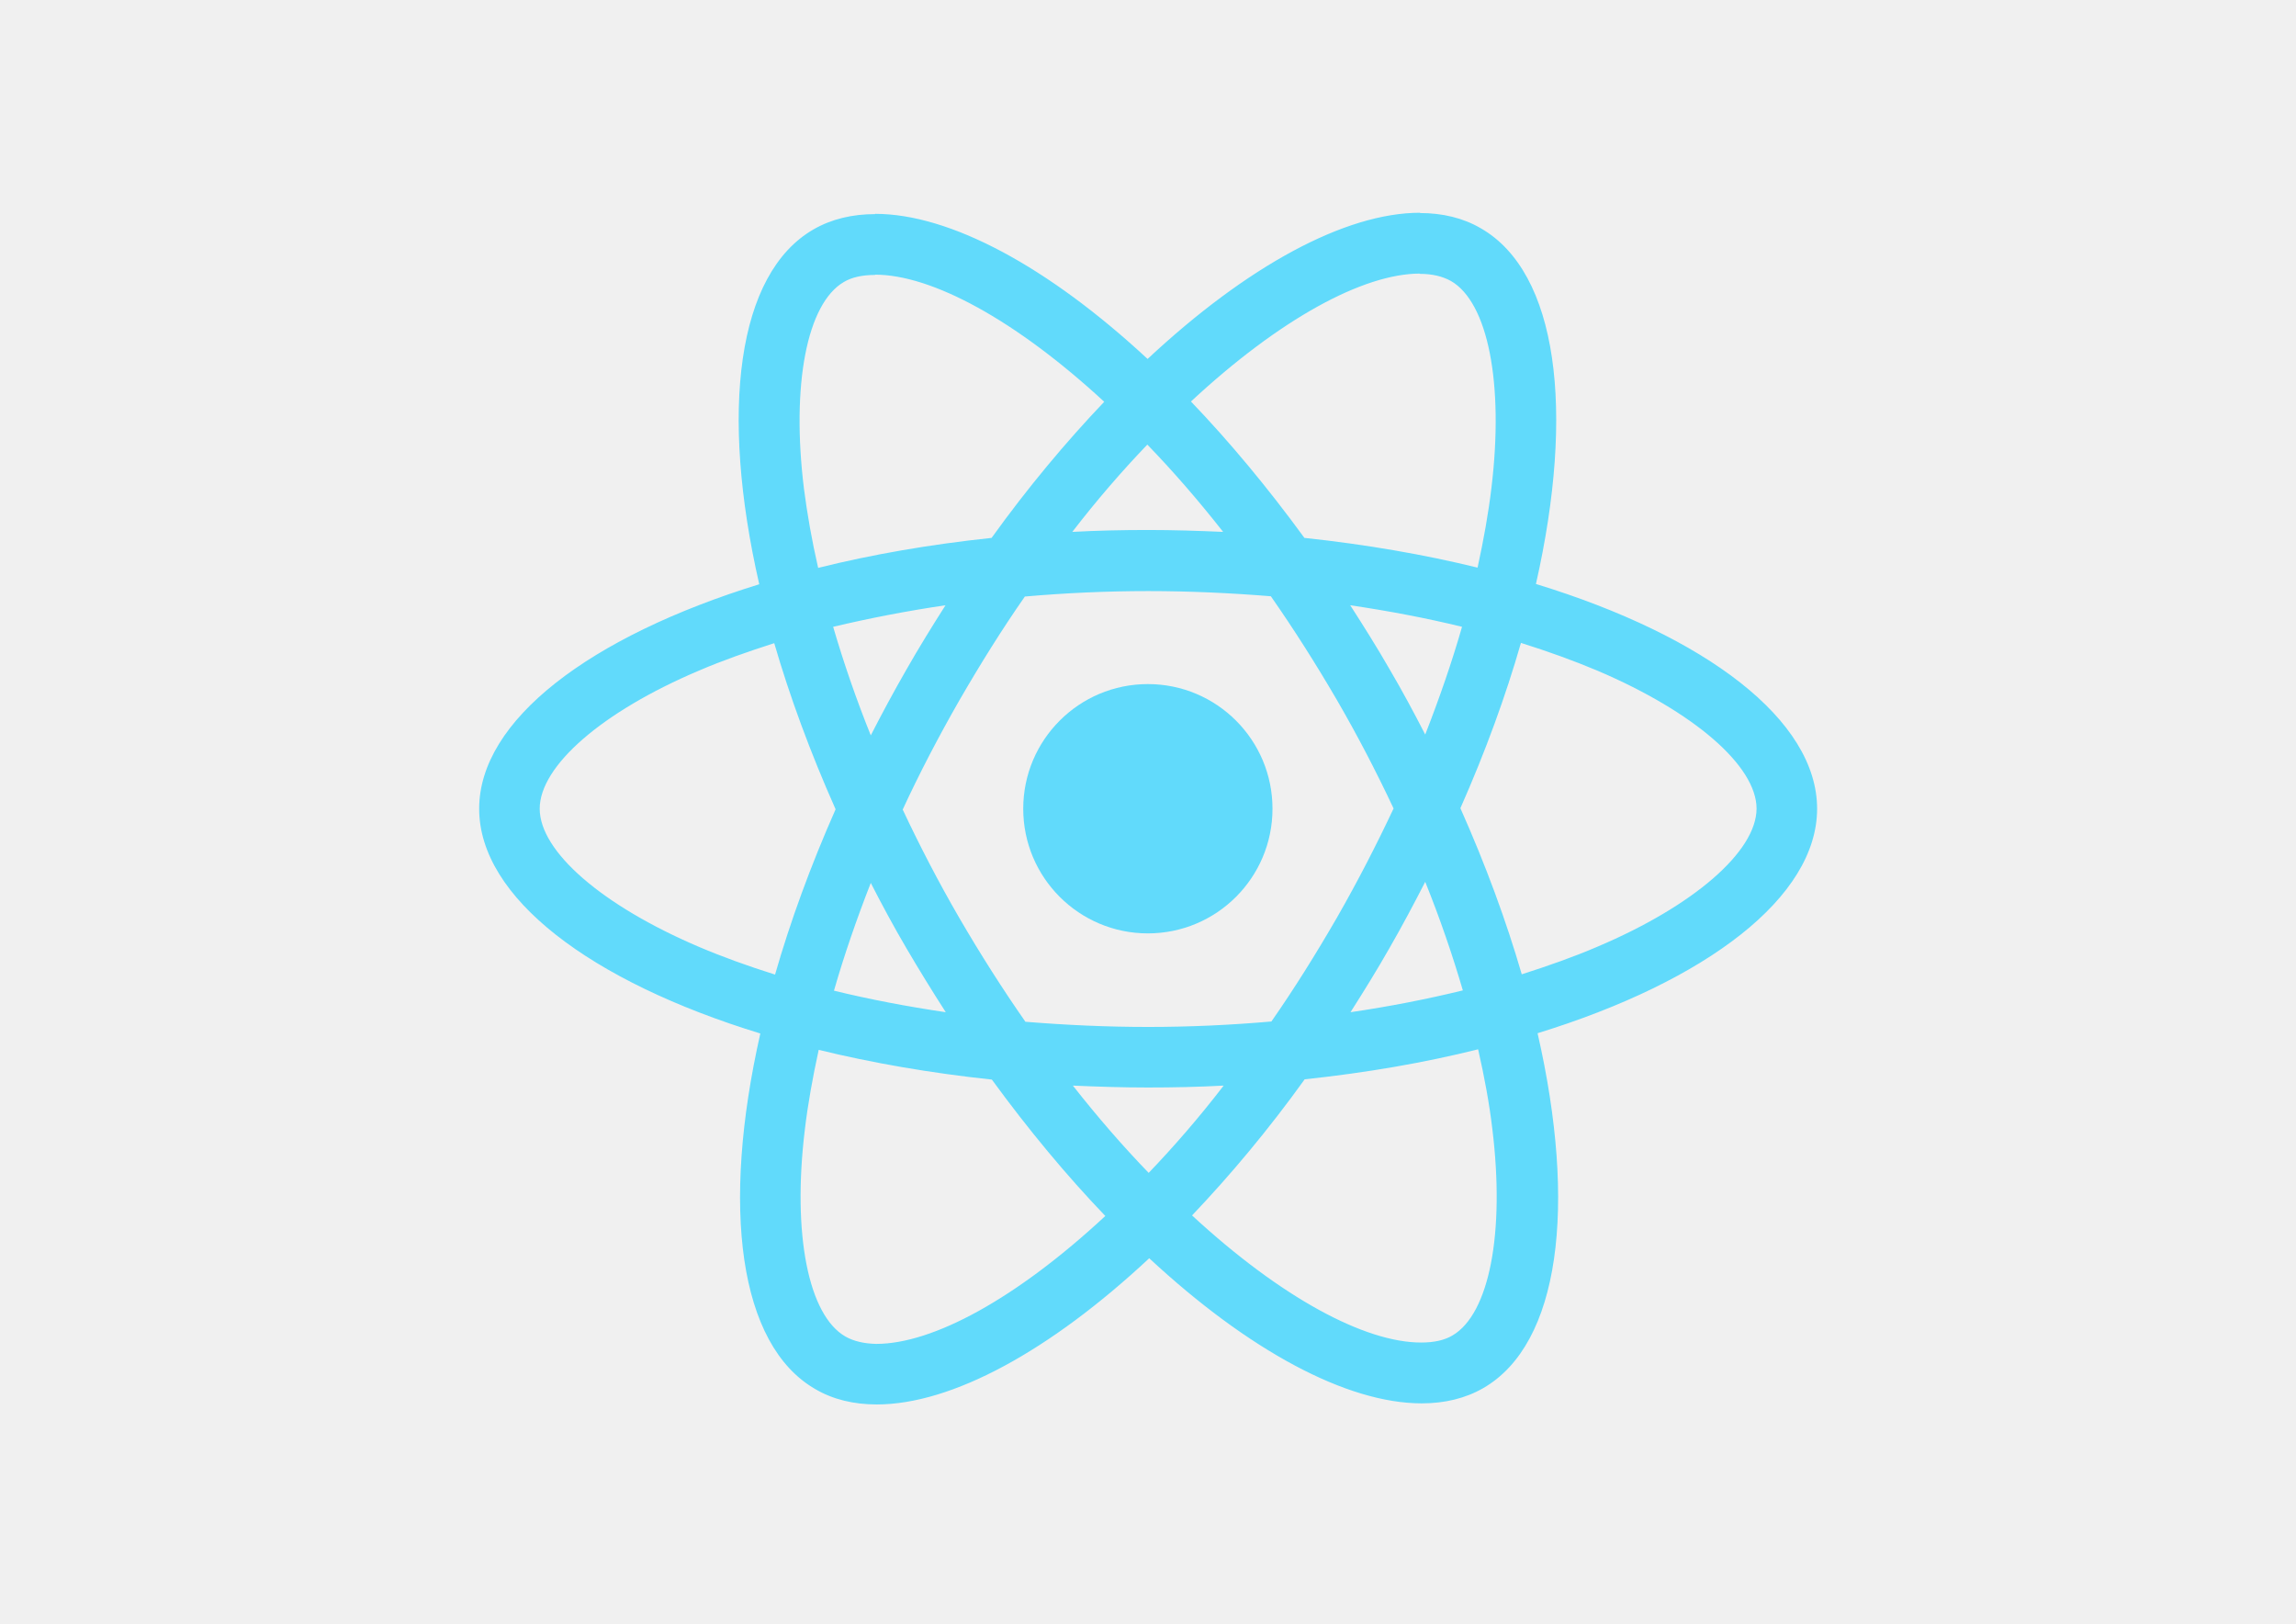
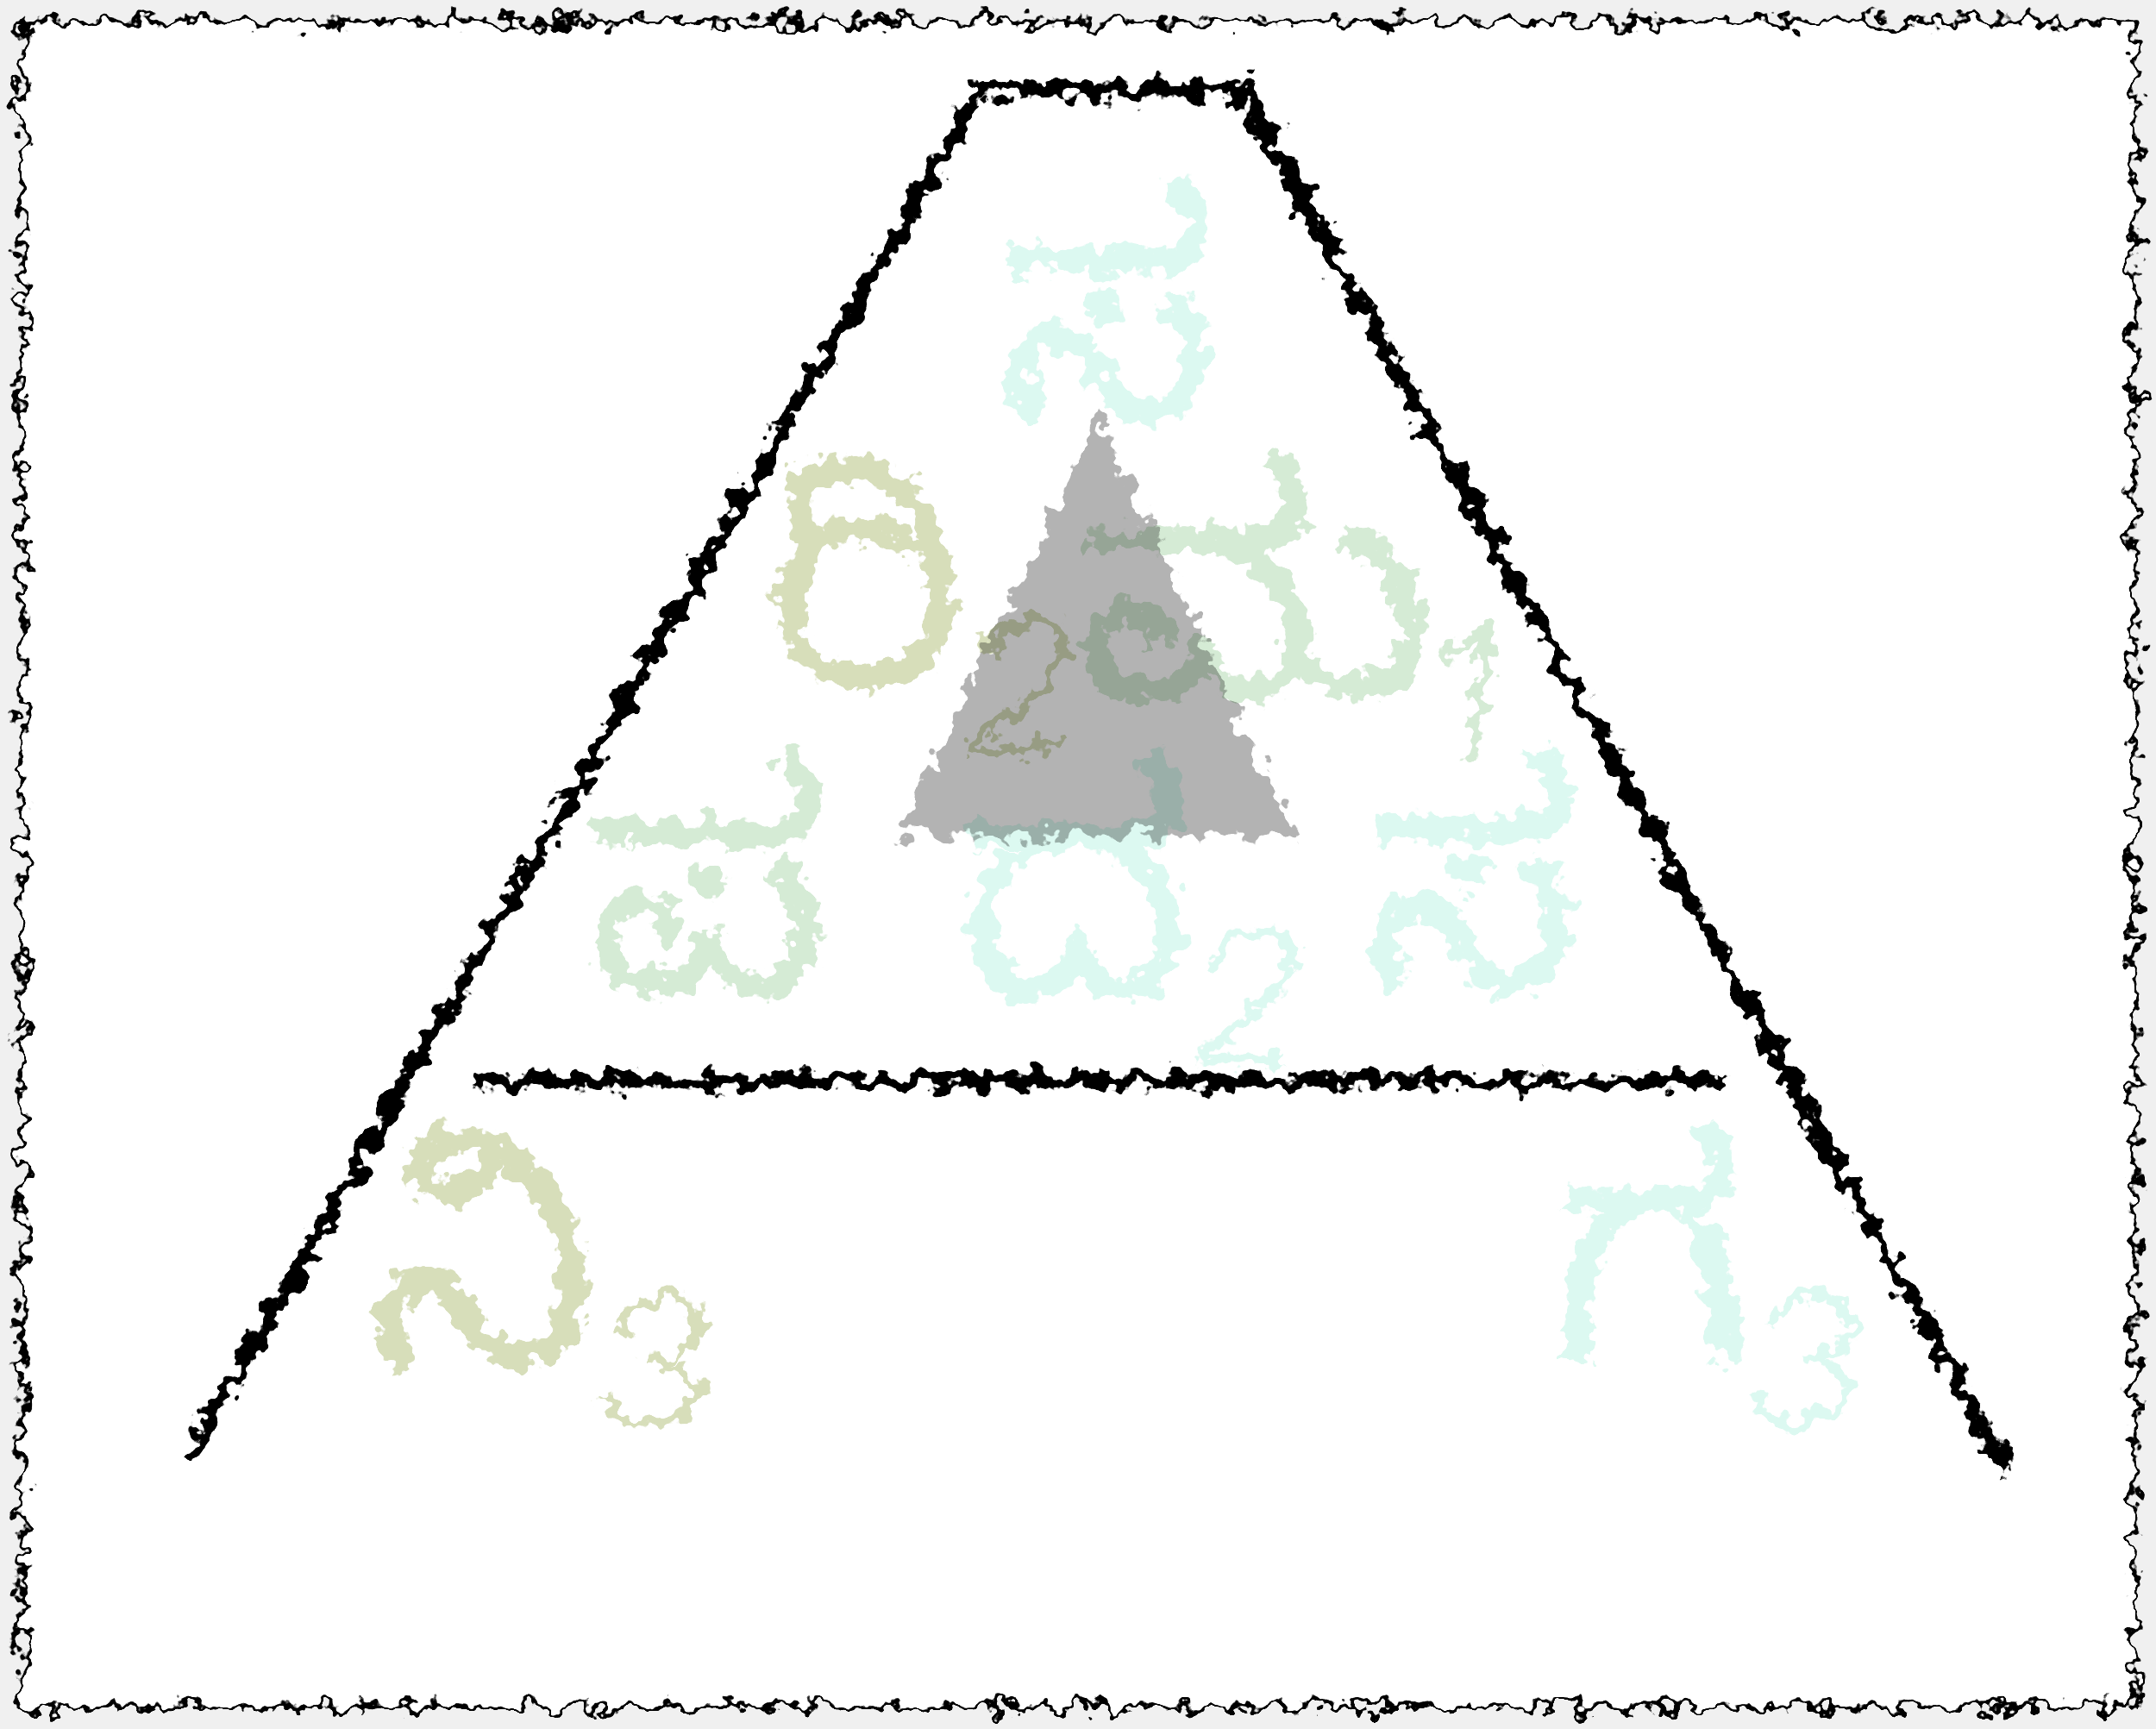
- <svg xmlns="http://www.w3.org/2000/svg" viewBox="0 0 841.9 595.3">
-   <g fill="#61DAFB">
-     <path d="M666.3 296.5c0-32.5-40.7-63.3-103.1-82.4 14.4-63.6 8-114.2-20.2-130.4-6.5-3.8-14.1-5.6-22.4-5.6v22.3c4.6 0 8.3.9 11.4 2.6 13.6 7.8 19.5 37.5 14.9 75.7-1.1 9.4-2.9 19.3-5.1 29.4-19.6-4.8-41-8.5-63.5-10.9-13.5-18.5-27.5-35.3-41.6-50 32.6-30.3 63.2-46.9 84-46.9V78c-27.5 0-63.5 19.6-99.9 53.6-36.4-33.8-72.4-53.2-99.9-53.2v22.3c20.7 0 51.4 16.5 84 46.6-14 14.7-28 31.4-41.3 49.9-22.6 2.4-44 6.1-63.6 11-2.3-10-4-19.7-5.2-29-4.7-38.2 1.1-67.9 14.6-75.8 3-1.8 6.9-2.6 11.5-2.6V78.5c-8.4 0-16 1.8-22.6 5.6-28.1 16.2-34.4 66.7-19.9 130.1-62.2 19.2-102.7 49.9-102.7 82.3 0 32.5 40.7 63.3 103.1 82.4-14.4 63.6-8 114.2 20.2 130.4 6.5 3.8 14.1 5.6 22.5 5.6 27.5 0 63.5-19.6 99.9-53.6 36.4 33.8 72.4 53.2 99.9 53.2 8.4 0 16-1.8 22.6-5.6 28.1-16.2 34.4-66.7 19.9-130.1 62-19.1 102.5-49.9 102.5-82.3zm-130.2-66.7c-3.7 12.9-8.3 26.2-13.5 39.5-4.1-8-8.4-16-13.1-24-4.6-8-9.5-15.8-14.4-23.4 14.2 2.1 27.9 4.7 41 7.9zm-45.8 106.5c-7.8 13.5-15.8 26.3-24.1 38.2-14.9 1.3-30 2-45.2 2-15.1 0-30.2-.7-45-1.9-8.3-11.9-16.4-24.6-24.2-38-7.6-13.1-14.5-26.4-20.8-39.8 6.2-13.4 13.2-26.8 20.7-39.9 7.8-13.5 15.8-26.3 24.1-38.2 14.9-1.3 30-2 45.2-2 15.1 0 30.2.7 45 1.9 8.3 11.9 16.4 24.6 24.2 38 7.6 13.1 14.5 26.4 20.8 39.8-6.3 13.4-13.2 26.8-20.7 39.9zm32.3-13c5.4 13.4 10 26.8 13.8 39.8-13.1 3.2-26.9 5.9-41.2 8 4.9-7.7 9.8-15.6 14.4-23.7 4.6-8 8.9-16.1 13-24.1zM421.2 430c-9.3-9.6-18.6-20.3-27.8-32 9 .4 18.2.7 27.5.7 9.4 0 18.7-.2 27.8-.7-9 11.7-18.3 22.4-27.5 32zm-74.4-58.9c-14.2-2.1-27.9-4.7-41-7.9 3.7-12.9 8.3-26.2 13.5-39.5 4.1 8 8.4 16 13.1 24 4.7 8 9.5 15.8 14.4 23.4zM420.7 163c9.3 9.6 18.6 20.3 27.8 32-9-.4-18.2-.7-27.5-.7-9.4 0-18.7.2-27.8.7 9-11.7 18.3-22.4 27.5-32zm-74 58.9c-4.9 7.7-9.8 15.6-14.4 23.7-4.6 8-8.9 16-13 24-5.4-13.4-10-26.8-13.8-39.8 13.1-3.1 26.9-5.8 41.2-7.9zm-90.5 125.2c-35.4-15.1-58.3-34.9-58.3-50.6 0-15.7 22.9-35.6 58.3-50.6 8.6-3.7 18-7 27.7-10.1 5.7 19.6 13.2 40 22.5 60.9-9.2 20.8-16.6 41.1-22.2 60.6-9.9-3.1-19.3-6.5-28-10.2zM310 490c-13.6-7.8-19.5-37.5-14.9-75.7 1.1-9.4 2.9-19.3 5.1-29.4 19.6 4.8 41 8.5 63.5 10.9 13.5 18.5 27.5 35.3 41.6 50-32.6 30.3-63.2 46.9-84 46.9-4.5-.1-8.3-1-11.3-2.7zm237.2-76.2c4.7 38.2-1.1 67.9-14.6 75.8-3 1.8-6.9 2.6-11.5 2.6-20.7 0-51.4-16.5-84-46.6 14-14.7 28-31.4 41.3-49.9 22.6-2.4 44-6.1 63.6-11 2.3 10.1 4.1 19.8 5.2 29.1zm38.5-66.7c-8.6 3.7-18 7-27.7 10.1-5.7-19.6-13.2-40-22.5-60.9 9.2-20.8 16.6-41.1 22.2-60.6 9.9 3.1 19.3 6.5 28.1 10.2 35.4 15.1 58.3 34.9 58.3 50.6-.1 15.7-23 35.6-58.4 50.6zM320.8 78.4z" />
-     <circle cx="420.9" cy="296.5" r="45.7" />
-     <path d="M520.5 78.1z" />
+ <svg xmlns="http://www.w3.org/2000/svg" width="444" height="356" viewBox="0 0 444 356" fill="none">
+   <g filter="url(#filter0_g_1_2)">
+     <rect x="4" y="4" width="436" height="348" fill="white" />
+     <rect x="4.5" y="4.5" width="435" height="347" stroke="black" />
+     <path d="M134.623 205.044C132.234 205.005 130.087 204.501 128.182 203.531C126.321 202.562 124.87 201.215 123.832 199.492C122.793 197.768 122.293 195.733 122.331 193.386C122.361 191.509 122.773 189.83 123.565 188.35C124.358 186.826 125.487 185.629 126.952 184.756C128.417 183.884 130.173 183.465 132.221 183.498C134.482 183.535 136.286 184.097 137.634 185.186C138.982 186.275 139.641 187.737 139.611 189.571C139.6 190.254 139.525 190.935 139.386 191.616C139.247 192.296 139.024 192.869 138.718 193.333L134.373 192.878C134.463 192.538 134.554 192.198 134.645 191.858C134.737 191.476 134.785 191.135 134.79 190.837C134.805 189.898 134.561 189.19 134.056 188.712C133.552 188.235 132.852 187.989 131.956 187.974C130.634 187.953 129.517 188.404 128.606 189.328C127.738 190.21 127.29 191.525 127.261 193.274C127.23 195.194 127.866 196.783 129.168 198.042C130.47 199.301 132.487 199.952 135.217 199.997C138.16 200.045 140.327 199.333 141.716 197.862C143.106 196.391 143.927 194.421 144.181 191.95L149.044 192.029C149.211 194.891 150.009 196.994 151.438 198.341C152.91 199.645 154.67 200.313 156.718 200.347C158.254 200.372 159.497 200.051 160.446 199.383C161.396 198.716 162.094 197.789 162.54 196.601C162.986 195.371 163.222 194.009 163.246 192.516C163.278 190.554 162.927 188.564 162.191 186.546C161.457 184.486 160.085 182.266 158.075 179.886L162.669 176.889C164.596 179.096 166.051 181.445 167.034 183.936C168.061 186.386 168.55 189.125 168.501 192.153C168.451 195.225 167.876 197.755 166.777 199.742C165.721 201.688 164.332 203.138 162.61 204.091C160.888 205.002 159.046 205.441 157.084 205.409C154.908 205.374 153.142 205.068 151.786 204.491C150.43 203.914 149.291 203.085 148.37 202.003C147.449 200.879 146.532 199.541 145.619 197.99L147.607 197.766C146.464 199.796 145.244 201.334 143.947 202.379C142.693 203.426 141.294 204.15 139.751 204.551C138.252 204.911 136.542 205.075 134.623 205.044ZM146.143 185.453C145.119 185.436 144.25 185.059 143.537 184.322C142.866 183.586 142.539 182.706 142.556 181.682C142.574 180.573 142.93 179.661 143.625 178.947C144.362 178.233 145.242 177.885 146.266 177.902C147.332 177.919 148.222 178.296 148.936 179.033C149.649 179.77 149.997 180.693 149.979 181.803C149.962 182.827 149.585 183.695 148.848 184.409C148.111 185.122 147.21 185.47 146.143 185.453ZM122.65 173.741L122.731 168.814L155.366 169.345C157.67 169.382 159.293 169.302 160.235 169.104C161.177 168.906 161.864 168.64 162.296 168.305C162.9 167.888 163.292 167.425 163.471 166.916C163.651 166.364 163.745 165.79 163.755 165.193C163.778 163.785 163.459 162.414 162.798 161.081C162.137 159.704 161.115 158.301 159.73 156.87L163.934 154.186C165.903 156.437 167.236 158.464 167.932 160.268C168.628 162.029 168.962 163.827 168.932 165.661C168.919 166.472 168.732 167.471 168.371 168.66C168.054 169.807 167.333 170.841 166.208 171.761C165.127 172.683 163.836 173.344 162.336 173.747C160.878 174.15 158.912 174.331 156.438 174.291L122.65 173.741Z" fill="#97CD97" fill-opacity="0.4" />
+     <path d="M236.127 87.323C233.866 87.285 231.996 86.828 230.518 85.95C229.081 85.072 227.862 83.964 226.86 82.624C225.902 81.243 225.008 79.82 224.179 78.355C223.144 76.46 222.25 75.037 221.498 74.086C220.746 73.134 220.031 72.482 219.354 72.13C218.72 71.778 217.976 71.595 217.123 71.58C215.673 71.556 214.534 72.007 213.708 72.932C212.925 73.815 212.52 75.067 212.493 76.688C212.471 78.053 212.746 79.466 213.319 80.926C213.893 82.344 214.659 83.744 215.617 85.125L210.593 87.026C209.634 85.644 208.85 84.052 208.24 82.25C207.631 80.405 207.341 78.565 207.372 76.731C207.405 74.768 207.86 73.026 208.739 71.505C209.618 69.983 210.79 68.808 212.254 67.979C213.72 67.107 215.348 66.686 217.14 66.716C218.932 66.746 220.442 67.048 221.67 67.624C222.898 68.199 223.972 69.049 224.892 70.174C225.854 71.299 226.812 72.723 227.765 74.446C228.718 76.126 229.591 77.549 230.382 78.714C231.216 79.88 232.119 80.77 233.09 81.384C234.062 81.955 235.252 82.252 236.66 82.275C238.793 82.311 240.384 81.569 241.433 80.051C242.483 78.532 243.027 76.599 243.066 74.253C243.098 72.333 242.747 70.365 242.012 68.347C241.278 66.329 239.906 64.151 237.897 61.813L242.299 58.814C244.268 61.023 245.766 63.352 246.792 65.802C247.86 68.252 248.371 70.906 248.323 73.765C248.251 78.116 247.149 81.49 245.018 83.887C242.888 86.241 239.924 87.386 236.127 87.323ZM227.389 66.247C226.366 66.23 225.497 65.852 224.784 65.115C224.071 64.378 223.723 63.476 223.741 62.409C223.759 61.343 224.136 60.453 224.874 59.74C225.611 59.027 226.491 58.679 227.515 58.696C228.582 58.714 229.45 59.091 230.121 59.827C230.834 60.565 231.182 61.467 231.164 62.533C231.146 63.6 230.769 64.489 230.031 65.203C229.337 65.916 228.456 66.264 227.389 66.247ZM207.786 55.743L207.868 50.815L235.128 51.27C237.432 51.308 239.055 51.228 239.997 51.031C240.939 50.833 241.647 50.567 242.122 50.234C242.684 49.817 243.054 49.353 243.234 48.844C243.456 48.293 243.572 47.719 243.582 47.122C243.606 45.714 243.287 44.343 242.627 43.009C241.967 41.633 240.945 40.229 239.561 38.798L243.766 36.115C245.734 38.367 247.066 40.395 247.761 42.199C248.457 43.96 248.79 45.758 248.759 47.592C248.746 48.403 248.558 49.402 248.197 50.591C247.837 51.737 247.115 52.771 246.033 53.692C244.908 54.612 243.596 55.273 242.096 55.674C240.638 56.077 238.693 56.258 236.262 56.217L207.786 55.743Z" fill="#A7F0DD" fill-opacity="0.4" />
+     <path d="M311.127 204.323C308.866 204.286 306.996 203.828 305.518 202.95C304.081 202.072 302.862 200.964 301.86 199.624C300.902 198.243 300.008 196.82 299.179 195.355C298.144 193.46 297.25 192.037 296.498 191.086C295.746 190.134 295.031 189.482 294.354 189.13C293.72 188.778 292.976 188.595 292.123 188.58C290.673 188.556 289.534 189.007 288.708 189.932C287.925 190.815 287.52 192.067 287.493 193.688C287.471 195.053 287.746 196.466 288.319 197.926C288.893 199.344 289.659 200.744 290.617 202.125L285.593 204.026C284.634 202.644 283.85 201.052 283.24 199.25C282.631 197.405 282.341 195.565 282.372 193.731C282.405 191.768 282.86 190.026 283.739 188.505C284.618 186.983 285.79 185.808 287.254 184.979C288.72 184.107 290.348 183.686 292.14 183.716C293.932 183.746 295.442 184.048 296.67 184.624C297.898 185.199 298.972 186.049 299.892 187.174C300.854 188.299 301.812 189.723 302.765 191.446C303.718 193.126 304.591 194.549 305.382 195.714C306.216 196.88 307.119 197.77 308.09 198.384C309.062 198.955 310.252 199.252 311.66 199.275C313.793 199.311 315.384 198.569 316.433 197.051C317.483 195.532 318.027 193.599 318.066 191.253C318.098 189.333 317.747 187.365 317.012 185.347C316.278 183.329 314.906 181.151 312.897 178.813L317.299 175.814C319.268 178.023 320.766 180.353 321.792 182.802C322.86 185.252 323.371 187.906 323.323 190.765C323.251 195.116 322.149 198.49 320.018 200.887C317.888 203.241 314.924 204.387 311.127 204.323ZM302.389 183.247C301.366 183.23 300.497 182.852 299.784 182.115C299.071 181.378 298.723 180.476 298.741 179.409C298.759 178.343 299.136 177.453 299.874 176.74C300.611 176.027 301.491 175.679 302.515 175.696C303.582 175.714 304.45 176.091 305.121 176.827C305.834 177.565 306.182 178.467 306.164 179.533C306.146 180.6 305.769 181.489 305.031 182.203C304.337 182.916 303.456 183.264 302.389 183.247ZM282.786 172.743L282.868 167.815L310.128 168.27C312.432 168.308 314.055 168.228 314.997 168.031C315.939 167.833 316.647 167.567 317.122 167.234C317.684 166.817 318.054 166.353 318.234 165.844C318.456 165.293 318.572 164.719 318.582 164.122C318.606 162.714 318.287 161.343 317.627 160.009C316.967 158.633 315.945 157.229 314.561 155.798L318.766 153.115C320.734 155.367 322.066 157.395 322.761 159.199C323.457 160.96 323.79 162.758 323.759 164.592C323.746 165.403 323.558 166.402 323.197 167.591C322.837 168.737 322.115 169.771 321.033 170.692C319.908 171.612 318.596 172.273 317.096 172.674C315.638 173.077 313.693 173.258 311.262 173.217L282.786 172.743Z" fill="#A7F0DD" fill-opacity="0.4" />
+     <path d="M178.392 142.287C174.936 142.319 171.815 141.708 169.03 140.454C166.288 139.157 164.114 137.171 162.511 134.498C160.907 131.782 160.085 128.291 160.045 124.025C160.022 121.55 160.47 119.242 161.389 117.1C162.307 114.958 163.57 113.069 165.176 111.432C166.825 109.796 168.733 108.519 170.901 107.603C173.068 106.687 175.368 106.217 177.8 106.195C179.549 106.178 181.172 106.377 182.67 106.789C184.167 107.16 185.559 107.787 186.847 108.671C188.178 109.554 189.406 110.78 190.53 112.349L190.785 112.218C190.085 110.433 189.216 108.734 188.177 107.122C187.138 105.51 185.93 104.114 184.554 102.932C183.177 101.707 181.654 100.761 179.983 100.094C178.313 99.384 176.517 99.038 174.597 99.056C171.739 99.083 169.738 99.592 168.595 100.584C167.495 101.533 166.952 102.797 166.967 104.375C166.976 105.357 167.176 106.294 167.569 107.186C168.004 108.078 168.566 108.883 169.255 109.602L165.833 113.218C164.712 111.991 163.76 110.592 162.978 109.021C162.195 107.407 161.795 105.789 161.78 104.168C161.757 101.693 162.315 99.725 163.454 98.264C164.592 96.803 166.097 95.743 167.968 95.086C169.882 94.385 171.926 94.025 174.102 94.005C177.388 93.974 180.23 94.566 182.631 95.781C185.074 96.953 187.223 98.555 189.076 100.586C191.016 102.701 192.509 104.991 193.556 107.456C194.603 109.921 195.331 112.475 195.74 115.116C196.148 117.758 196.365 120.401 196.39 123.046C196.427 127.1 195.734 130.562 194.31 133.434C192.886 136.306 190.816 138.502 188.099 140.02C185.425 141.496 182.189 142.251 178.392 142.287ZM178.408 137.102C181.309 137.075 183.693 136.477 185.559 135.308C187.468 134.138 188.883 132.567 189.804 130.596C190.724 128.625 191.173 126.445 191.151 124.055C191.125 121.325 190.528 119.005 189.358 117.096C188.23 115.143 186.702 113.664 184.772 112.658C182.843 111.652 180.662 111.16 178.23 111.183C175.585 111.208 173.286 111.784 171.334 112.911C169.382 113.996 167.881 115.525 166.833 117.497C165.784 119.427 165.272 121.693 165.296 124.296C165.334 128.392 166.537 131.559 168.904 133.799C171.315 136.038 174.482 137.139 178.408 137.102ZM198.724 155.282L199.024 153.37L210.838 143.146C212.417 141.768 213.686 140.589 214.647 139.611C215.607 138.632 216.326 137.739 216.804 136.931C217.296 136.108 217.614 135.249 217.757 134.354C218 132.806 217.602 131.53 216.562 130.524C215.522 129.519 214.086 129.024 212.253 129.041C210.313 129.06 208.637 129.636 207.223 130.77C205.824 131.889 205.004 133.253 204.761 134.861L202.17 134.886C202.528 132.625 203.662 130.735 205.572 129.217C207.497 127.684 209.786 126.905 212.437 126.881C214.179 126.864 215.667 127.184 216.901 127.839C218.134 128.494 219.037 129.403 219.608 130.564C220.194 131.71 220.373 133.012 220.144 134.468C219.973 135.591 219.612 136.64 219.06 137.615C218.508 138.59 217.662 139.651 216.521 140.798C215.396 141.945 213.871 143.345 211.947 145L202.86 152.88L202.861 152.994L218.656 152.847L218.268 155.1L198.724 155.282Z" fill="#9CAC54" fill-opacity="0.4" />
+     <path d="M236.183 144.87C233.794 144.901 231.634 144.459 229.702 143.545C227.813 142.63 226.324 141.326 225.236 139.633C224.148 137.94 223.589 135.92 223.559 133.574C223.535 131.696 223.898 130.006 224.647 128.503C225.395 126.958 226.489 125.728 227.928 124.813C229.367 123.899 231.111 123.429 233.159 123.403C235.42 123.374 237.24 123.885 238.619 124.934C239.997 125.983 240.698 127.425 240.722 129.26C240.73 129.942 240.675 130.626 240.556 131.31C240.436 131.994 240.23 132.573 239.938 133.046L235.581 132.717C235.663 132.46 235.744 132.139 235.825 131.754C235.905 131.326 235.943 130.963 235.939 130.664C235.927 129.726 235.662 129.025 235.144 128.562C234.626 128.1 233.919 127.874 233.024 127.885C231.701 127.902 230.598 128.385 229.714 129.335C228.829 130.243 228.398 131.571 228.42 133.32C228.444 135.24 229.126 136.81 230.464 138.03C231.845 139.25 233.901 139.843 236.631 139.808C239.575 139.771 241.72 138.997 243.066 137.487C244.412 135.976 245.176 133.982 245.358 131.505L250.222 131.443C250.472 134.299 251.33 136.379 252.797 137.683C254.307 138.944 256.085 139.562 258.133 139.536C260.522 139.505 262.177 138.716 263.096 137.169C264.014 135.578 264.46 133.695 264.432 131.519C264.4 129.002 263.923 126.704 263.001 124.625C262.12 122.503 260.945 120.64 259.473 119.037C258.002 117.434 256.386 116.153 254.624 115.194C252.863 114.235 251.106 113.639 249.353 113.405L259.14 112.897C261.333 114.234 263.209 115.832 264.769 117.69C266.329 119.548 267.528 121.602 268.367 123.853C269.206 126.061 269.642 128.445 269.674 131.005C269.713 134.077 269.212 136.622 268.171 138.64C267.172 140.616 265.825 142.105 264.131 143.108C262.436 144.068 260.608 144.561 258.645 144.586C256.469 144.613 254.695 144.358 253.323 143.821C251.951 143.284 250.789 142.488 249.837 141.433C248.884 140.336 247.929 139.025 246.971 137.501L248.951 137.22C247.868 139.282 246.693 140.854 245.427 141.937C244.203 143.019 242.826 143.783 241.295 144.23C239.807 144.632 238.103 144.846 236.183 144.87ZM223.31 113.927L223.247 109L255.885 108.586C258.189 108.557 259.808 108.429 260.744 108.204C261.68 107.979 262.359 107.693 262.782 107.346C263.373 106.912 263.751 106.438 263.916 105.924C264.079 105.367 264.157 104.79 264.15 104.193C264.132 102.785 263.773 101.424 263.074 100.11C262.374 98.753 261.311 97.38 259.885 95.99L264.01 93.186C266.043 95.379 267.434 97.367 268.182 99.149C268.93 100.889 269.315 102.676 269.338 104.511C269.348 105.321 269.19 106.326 268.864 107.525C268.58 108.681 267.89 109.735 266.792 110.688C265.738 111.64 264.466 112.339 262.979 112.784C261.533 113.229 259.574 113.467 257.099 113.499L223.31 113.927ZM279.828 144.317C276.585 144.358 273.738 143.584 271.285 141.993C268.833 140.36 266.631 138.319 264.679 135.868L267.899 132.371C269.72 134.61 271.555 136.336 273.405 137.55C275.298 138.721 277.481 139.29 279.956 139.259C282.515 139.227 284.489 138.37 285.875 136.688C287.262 135.006 287.938 132.779 287.903 130.006C287.865 127.019 287.298 124.402 286.203 122.155C285.108 119.907 283.611 117.984 281.714 116.387C279.815 114.747 277.622 113.409 275.134 112.374L277.824 107.412C280.743 108.783 283.346 110.52 285.634 112.625C287.923 114.729 289.725 117.203 291.041 120.045C292.4 122.887 293.101 126.078 293.146 129.619C293.182 132.392 292.723 134.894 291.769 137.125C290.816 139.313 289.344 141.06 287.355 142.366C285.366 143.628 282.857 144.279 279.828 144.317ZM301.404 157.229L305.265 131.95L304.993 131.954L297.573 136.526L298.015 133.747L305.322 129.268L308.231 129.231L303.949 157.196L301.404 157.229Z" fill="#97CD97" fill-opacity="0.4" />
+     <path d="M210.908 205.88C207.58 205.865 204.898 204.615 202.861 202.13C200.825 199.646 199.819 195.929 199.842 190.98C199.854 188.335 200.228 185.905 200.964 183.689C201.742 181.474 202.882 179.538 204.383 177.881C205.885 176.182 207.704 174.868 209.842 173.939L210.798 174.775L199.918 174.724L199.941 169.796L230.021 169.937C232.282 169.948 233.883 169.849 234.822 169.64C235.805 169.431 236.51 169.157 236.938 168.818C237.537 168.394 237.924 167.927 238.097 167.415C238.27 166.861 238.358 166.286 238.361 165.689C238.367 164.281 238.032 162.914 237.356 161.588C236.68 160.219 235.641 158.828 234.24 157.413L238.412 154.681C240.407 156.909 241.763 158.92 242.48 160.716C243.197 162.469 243.552 164.262 243.543 166.097C243.539 166.908 243.364 167.909 243.017 169.102C242.67 170.253 241.961 171.295 240.89 172.228C240.462 172.61 239.927 172.971 239.285 173.309C238.686 173.647 238.002 173.943 237.233 174.195C236.464 174.405 235.567 174.572 234.543 174.695L234.608 174.311C236.438 175.301 238.011 176.631 239.326 178.301C240.641 179.971 241.655 181.896 242.371 184.076C243.086 186.255 243.437 188.625 243.425 191.185C243.402 196.134 242.339 199.841 240.237 202.306C238.177 204.771 235.42 205.995 231.964 205.979C230.129 205.97 228.53 205.728 227.167 205.252C225.847 204.734 224.656 203.939 223.594 202.868C222.533 201.753 221.516 200.298 220.543 198.501L222.592 198.191C221.601 200.362 220.484 202 219.241 203.103C218.041 204.207 216.736 204.948 215.327 205.325C213.917 205.702 212.444 205.887 210.908 205.88ZM211.636 200.828C213.769 200.838 215.5 200.099 216.83 198.612C218.16 197.125 218.937 195.144 219.162 192.671L224.026 192.694C224.226 195.553 225.069 197.648 226.557 198.978C228.087 200.265 229.726 200.912 231.475 200.921C233.523 200.93 235.148 200.213 236.35 198.767C237.551 197.322 238.16 194.851 238.176 191.352C238.187 189.133 237.855 187.02 237.182 185.011C236.552 183.003 235.579 181.228 234.263 179.685C232.948 178.143 231.289 176.941 229.288 176.078C227.33 175.173 225.028 174.714 222.382 174.702L221.294 174.697C218.649 174.684 216.322 175.079 214.313 175.88C212.304 176.681 210.613 177.825 209.241 179.312C207.868 180.799 206.836 182.544 206.144 184.546C205.452 186.505 205.101 188.679 205.089 191.069C205.073 194.567 205.637 197.066 206.782 198.565C207.927 200.064 209.545 200.818 211.636 200.828ZM245.346 219.226L245.673 217.318L257.629 207.261C259.226 205.905 260.512 204.744 261.486 203.779C262.461 202.814 263.192 201.931 263.681 201.13C264.185 200.314 264.514 199.46 264.67 198.566C264.935 197.022 264.554 195.74 263.529 194.72C262.503 193.7 261.074 193.186 259.241 193.177C257.301 193.168 255.617 193.721 254.187 194.835C252.773 195.935 251.933 197.287 251.668 198.892L249.077 198.88C249.467 196.624 250.627 194.75 252.558 193.259C254.505 191.753 256.804 191.007 259.455 191.019C261.198 191.027 262.681 191.368 263.905 192.04C265.129 192.712 266.019 193.633 266.574 194.802C267.144 195.957 267.305 197.26 267.056 198.714C266.869 199.834 266.493 200.878 265.927 201.845C265.362 202.812 264.501 203.861 263.344 204.992C262.203 206.123 260.658 207.502 258.711 209.129L249.516 216.882L249.515 216.995L265.311 217.07L264.891 219.318L245.346 219.226Z" fill="#A7F0DD" fill-opacity="0.4" />
+     <path d="M106.831 281.738C104.656 281.778 102.813 281.385 101.305 280.56C99.796 279.734 98.517 278.67 97.469 277.366C96.42 276.02 95.455 274.63 94.575 273.195C93.474 271.338 92.531 269.947 91.745 269.023C90.96 268.099 90.223 267.472 89.534 267.144C88.888 266.814 88.138 266.657 87.285 266.673C85.835 266.7 84.713 267.19 83.92 268.144C83.168 269.054 82.808 270.32 82.838 271.941C82.863 273.306 83.188 274.708 83.812 276.147C84.435 277.544 85.25 278.916 86.257 280.263L81.302 282.339C80.296 280.992 79.456 279.429 78.783 277.649C78.11 275.869 77.756 274.062 77.722 272.227C77.685 270.222 78.079 268.444 78.903 266.893C79.728 265.341 80.858 264.125 82.293 263.245C83.726 262.322 85.339 261.845 87.131 261.811C89.776 261.762 91.877 262.342 93.436 263.551C94.995 264.759 96.523 266.63 98.021 269.163C99.033 270.808 99.955 272.2 100.787 273.336C101.661 274.472 102.595 275.33 103.587 275.909C104.578 276.445 105.778 276.7 107.186 276.674C109.191 276.637 110.781 276.096 111.956 275.05C113.132 274.004 113.98 272.558 114.5 270.714C115.021 268.869 115.259 266.752 115.215 264.363C115.145 260.567 114.481 256.994 113.224 253.646C111.967 250.299 110.291 247.364 108.196 244.842C106.144 242.32 103.803 240.357 101.174 238.955C98.544 237.51 95.821 236.814 93.006 236.866C91.598 236.892 90.559 237.232 89.888 237.884C89.217 238.537 88.891 239.332 88.908 240.271C88.927 241.295 89.262 242.099 89.913 242.685C90.606 243.269 91.551 243.55 92.745 243.528C94.281 243.5 95.617 243.048 96.753 242.174C97.888 241.257 98.541 239.687 98.714 237.465L103.649 237.821C103.309 240.175 102.64 242.107 101.644 243.619C100.647 245.089 99.409 246.179 97.928 246.889C96.448 247.599 94.812 247.971 93.02 248.004C91.186 248.038 89.58 247.769 88.204 247.197C86.871 246.624 85.831 245.769 85.084 244.63C84.337 243.449 83.947 242.006 83.916 240.299C83.889 238.849 84.249 237.541 84.995 236.375C85.741 235.166 86.79 234.208 88.142 233.5C89.537 232.791 91.195 232.419 93.115 232.383C96.869 232.314 100.383 233.102 103.656 234.749C106.929 236.352 109.809 238.625 112.296 241.566C114.825 244.463 116.808 247.862 118.246 251.761C119.684 255.66 120.445 259.871 120.528 264.393C120.601 268.318 120.064 271.571 118.917 274.153C117.812 276.691 116.225 278.577 114.157 279.81C112.089 281.043 109.647 281.686 106.831 281.738ZM132.998 294.803C131.09 294.838 129.432 294.536 128.026 293.895C126.636 293.269 125.589 292.387 124.886 291.248C124.198 290.124 123.947 288.818 124.131 287.329L126.744 287.281C126.531 288.876 127.025 290.155 128.225 291.118C129.44 292.096 131.063 292.566 133.093 292.528C135.304 292.487 137.195 291.884 138.765 290.718C140.335 289.568 141.234 288.217 141.463 286.667C141.718 284.92 141.185 283.551 139.864 282.56C138.557 281.554 136.684 281.073 134.245 281.118L132.927 281.143L133.206 279.001L134.41 278.979C136.637 278.937 138.498 278.38 139.994 277.307C141.489 276.233 142.344 274.922 142.558 273.372C142.788 271.913 142.447 270.684 141.535 269.686C140.622 268.687 139.143 268.207 137.098 268.245C135.235 268.28 133.54 268.811 132.013 269.84C130.486 270.868 129.594 272.203 129.337 273.844L126.86 273.89C127.089 272.371 127.686 271.034 128.65 269.879C129.613 268.71 130.823 267.793 132.281 267.13C133.739 266.466 135.316 266.119 137.013 266.087C138.785 266.054 140.306 266.344 141.575 266.957C142.859 267.555 143.807 268.409 144.418 269.519C145.045 270.629 145.251 271.943 145.037 273.463C144.795 275.134 144.086 276.503 142.908 277.571C141.746 278.623 140.244 279.386 138.404 279.859L138.406 279.973C140.398 280.315 141.905 281.105 142.928 282.344C143.951 283.568 144.342 285.053 144.102 286.8C143.873 288.32 143.254 289.673 142.245 290.858C141.252 292.043 139.958 292.984 138.365 293.68C136.787 294.392 134.998 294.766 132.998 294.803Z" fill="#9CAC54" fill-opacity="0.4" />
+     <path d="M339.864 249.584C337.987 249.584 336.387 250.032 335.064 250.928C333.741 251.781 332.632 252.933 331.736 254.384C330.84 255.835 330.093 257.477 329.496 259.312C329.155 260.379 328.877 261.573 328.664 262.896C328.451 264.219 328.28 265.712 328.152 267.376C328.067 269.04 328.024 270.917 328.024 273.008V280.048H322.2V271.92C322.2 268.549 322.456 265.371 322.968 262.384C323.523 259.397 324.483 256.731 325.848 254.384C327.213 252.037 329.155 250.16 331.672 248.752L332.76 249.712H322.008V244.784H343.704C346.008 244.784 347.629 244.677 348.568 244.464C349.507 244.251 350.211 243.973 350.68 243.632C351.235 243.205 351.597 242.736 351.768 242.224C351.981 241.669 352.088 241.093 352.088 240.496C352.088 239.088 351.747 237.723 351.064 236.4C350.381 235.035 349.336 233.648 347.928 232.24L352.088 229.488C354.093 231.707 355.459 233.712 356.184 235.504C356.909 237.253 357.272 239.045 357.272 240.88C357.272 242.544 356.888 243.995 356.12 245.232C355.352 246.469 354.307 247.451 352.984 248.176C351.704 248.901 350.211 249.349 348.504 249.52L348.888 249.264C351.32 251.056 353.133 253.147 354.328 255.536C355.523 257.883 356.312 260.443 356.696 263.216C357.08 265.947 357.272 268.784 357.272 271.728V280.048H351.448V273.008C351.448 270.875 351.384 268.933 351.256 267.184C351.128 265.392 350.936 263.771 350.68 262.32C350.467 260.869 350.147 259.611 349.72 258.544C348.696 255.771 347.416 253.595 345.88 252.016C344.387 250.395 342.381 249.584 339.864 249.584ZM369.705 294.364C367.795 294.364 366.144 294.03 364.75 293.364C363.371 292.712 362.341 291.811 361.659 290.659C360.992 289.523 360.765 288.212 360.977 286.727H363.591C363.348 288.318 363.818 289.606 365 290.591C366.197 291.591 367.811 292.091 369.841 292.091C372.053 292.091 373.955 291.523 375.545 290.386C377.136 289.265 378.061 287.932 378.318 286.386C378.606 284.644 378.098 283.265 376.795 282.25C375.508 281.22 373.644 280.705 371.205 280.705H369.886L370.205 278.568H371.409C373.636 278.568 375.508 278.045 377.023 277C378.538 275.955 379.417 274.659 379.659 273.114C379.917 271.659 379.598 270.424 378.705 269.409C377.811 268.394 376.341 267.886 374.295 267.886C372.432 267.886 370.727 268.386 369.182 269.386C367.636 270.386 366.72 271.705 366.432 273.341H363.955C364.212 271.826 364.833 270.5 365.818 269.364C366.803 268.212 368.03 267.318 369.5 266.682C370.97 266.045 372.553 265.727 374.25 265.727C376.023 265.727 377.538 266.045 378.795 266.682C380.068 267.303 381 268.174 381.591 269.295C382.197 270.417 382.379 271.735 382.136 273.25C381.864 274.917 381.129 276.273 379.932 277.318C378.75 278.348 377.235 279.083 375.386 279.523V279.636C377.371 280.015 378.864 280.833 379.864 282.091C380.864 283.333 381.227 284.826 380.955 286.568C380.697 288.083 380.053 289.424 379.023 290.591C378.008 291.758 376.697 292.674 375.091 293.341C373.5 294.023 371.705 294.364 369.705 294.364Z" fill="#A7F0DD" fill-opacity="0.4" />
+     <line x1="38.34" y1="300.809" x2="201.064" y2="19.688" stroke="black" stroke-width="3" />
+     <line x1="200" y1="18.5" x2="257.2" y2="18.5" stroke="black" stroke-width="3" />
+     <line x1="256.312" y1="19.273" x2="413.628" y2="303.456" stroke="black" stroke-width="3" />
+     <line x1="99" y1="222.5" x2="354" y2="222.5" stroke="black" stroke-width="3" />
+     <path opacity="0.3" d="M265.917 171.5H186.083L226 86.18L265.917 171.5Z" fill="black" stroke="black" />
  </g>
+   <defs>
+     <filter id="filter0_g_1_2" x="0" y="0" width="444" height="356" filterUnits="userSpaceOnUse" color-interpolation-filters="sRGB">
+       <feFlood flood-opacity="0" result="BackgroundImageFix" />
+       <feBlend mode="normal" in="SourceGraphic" in2="BackgroundImageFix" result="shape" />
+       <feTurbulence type="fractalNoise" baseFrequency="0.25 0.25" numOctaves="3" seed="4370" />
+       <feDisplacementMap in="shape" scale="8" xChannelSelector="R" yChannelSelector="G" result="displacedImage" width="100%" height="100%" />
+       <feMerge result="effect1_texture_1_2">
+         <feMergeNode in="displacedImage" />
+       </feMerge>
+     </filter>
+   </defs>
</svg>
